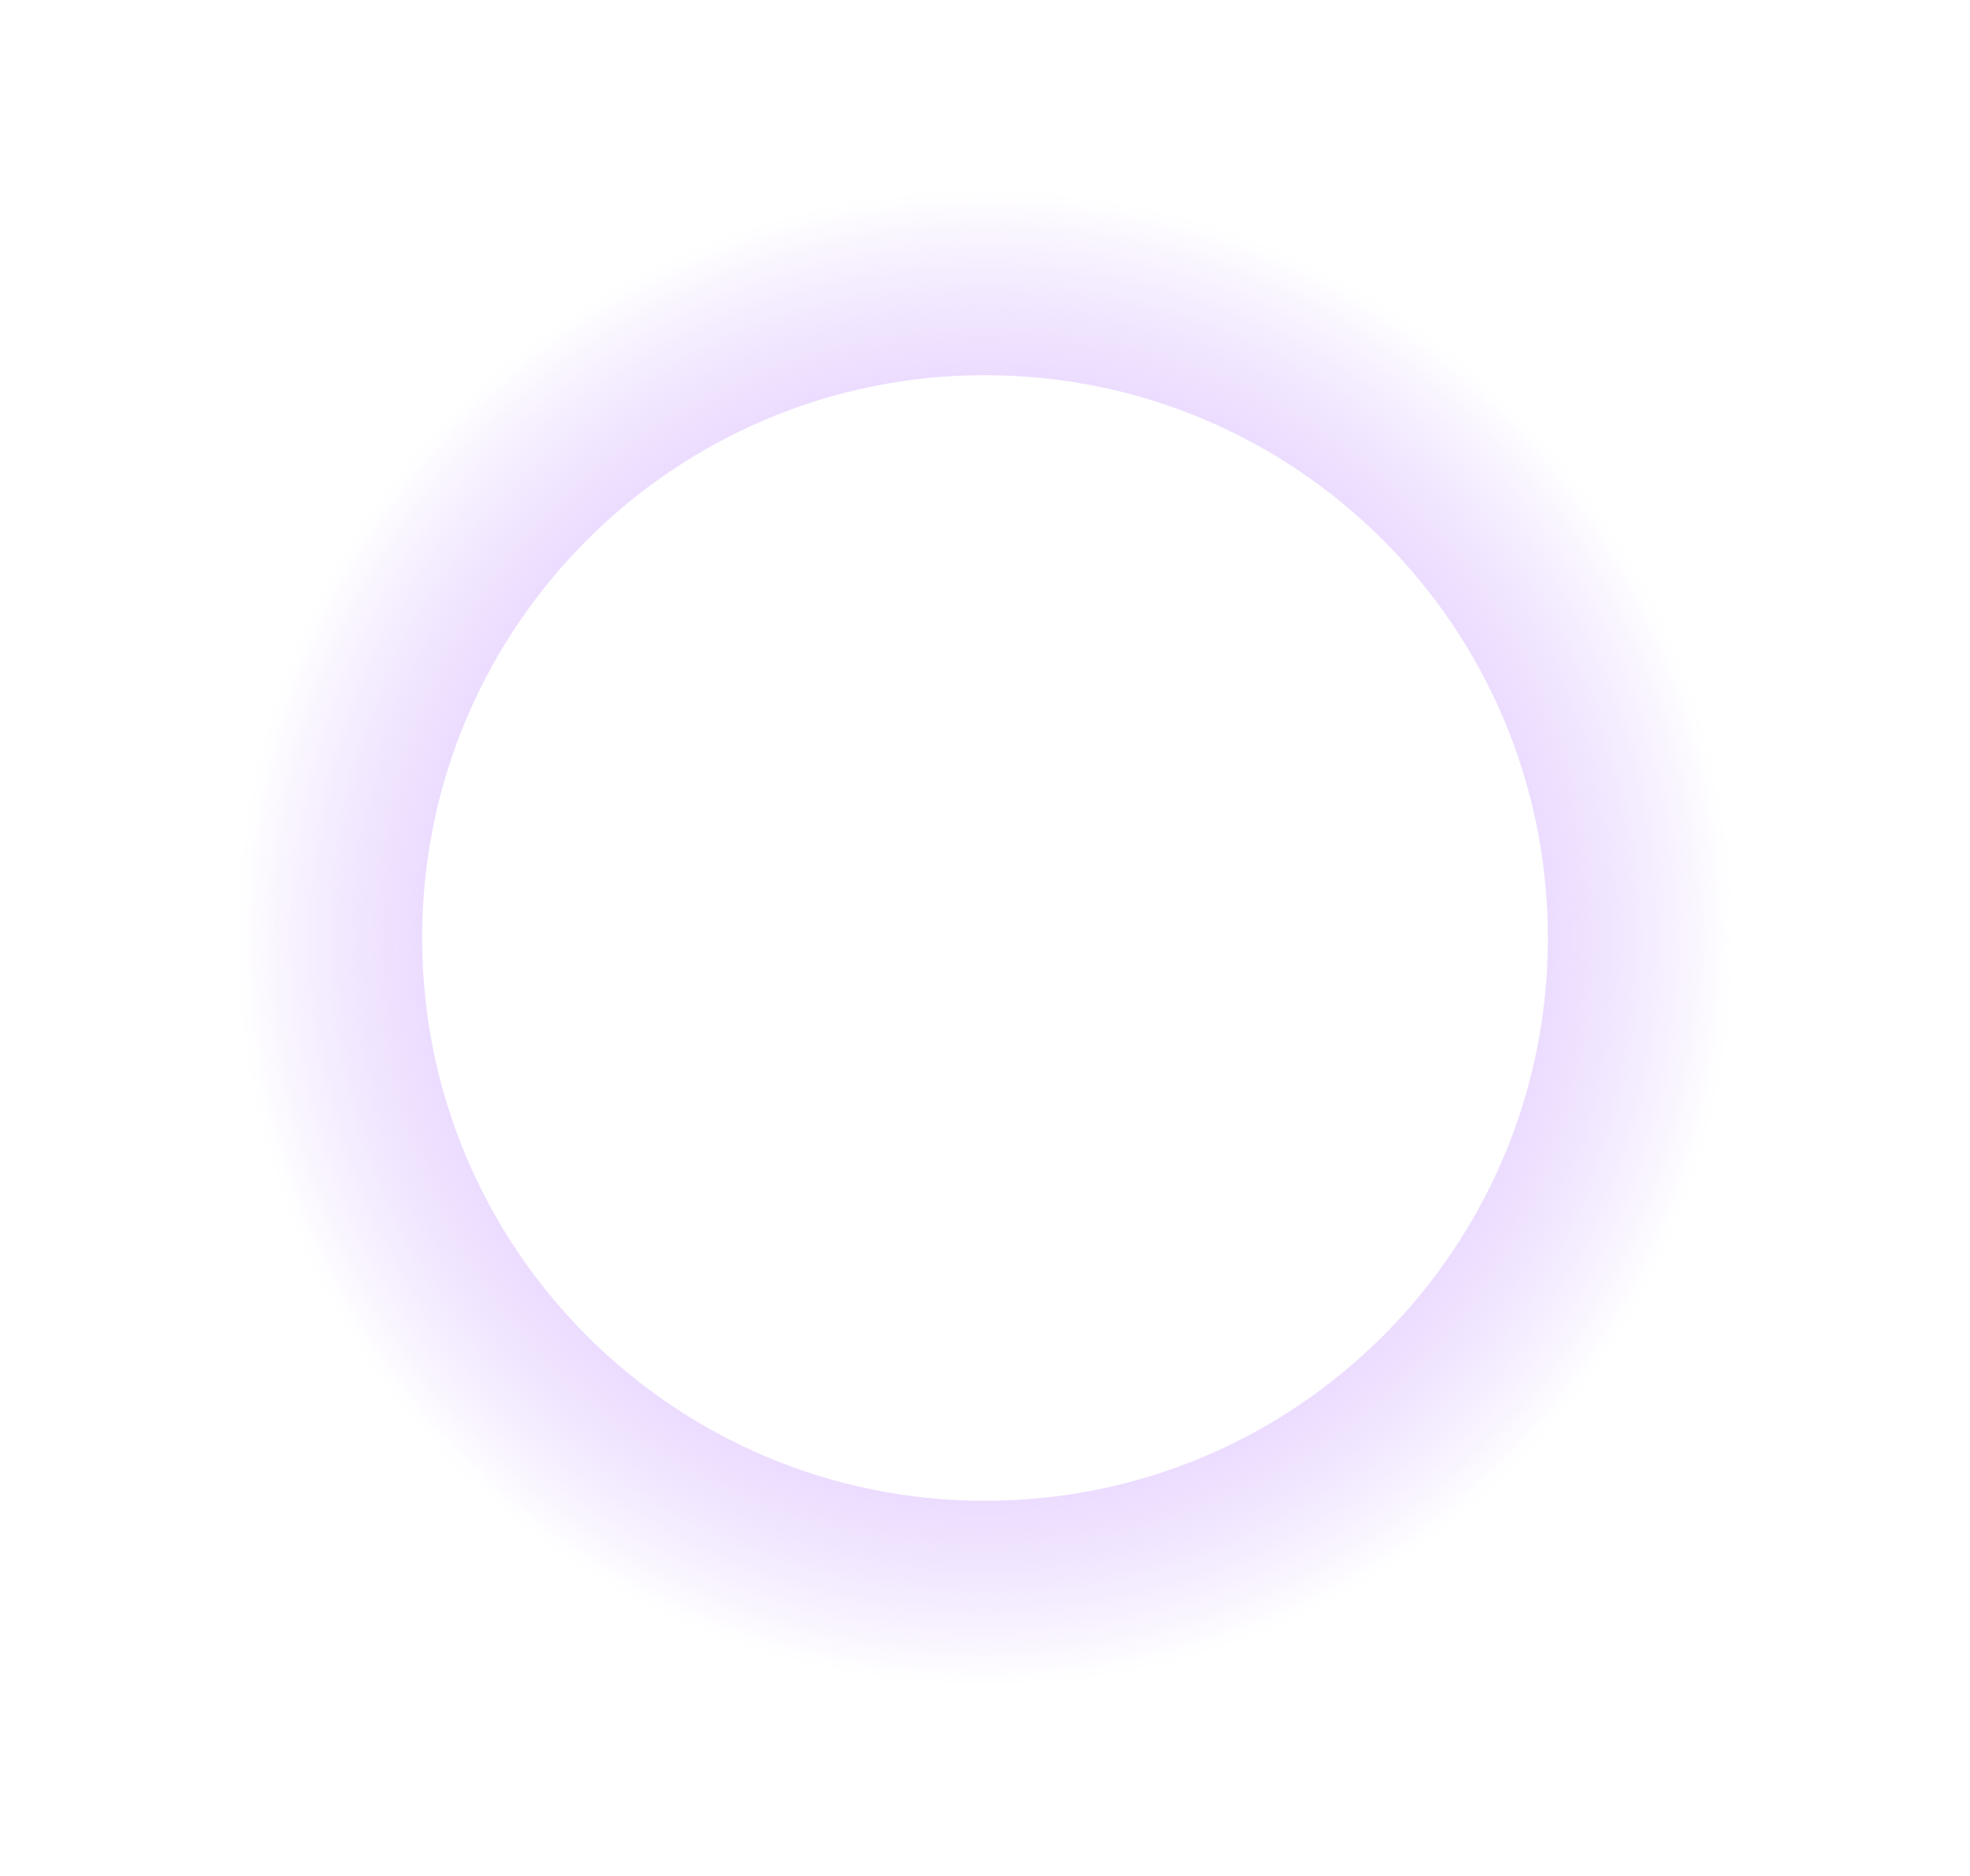
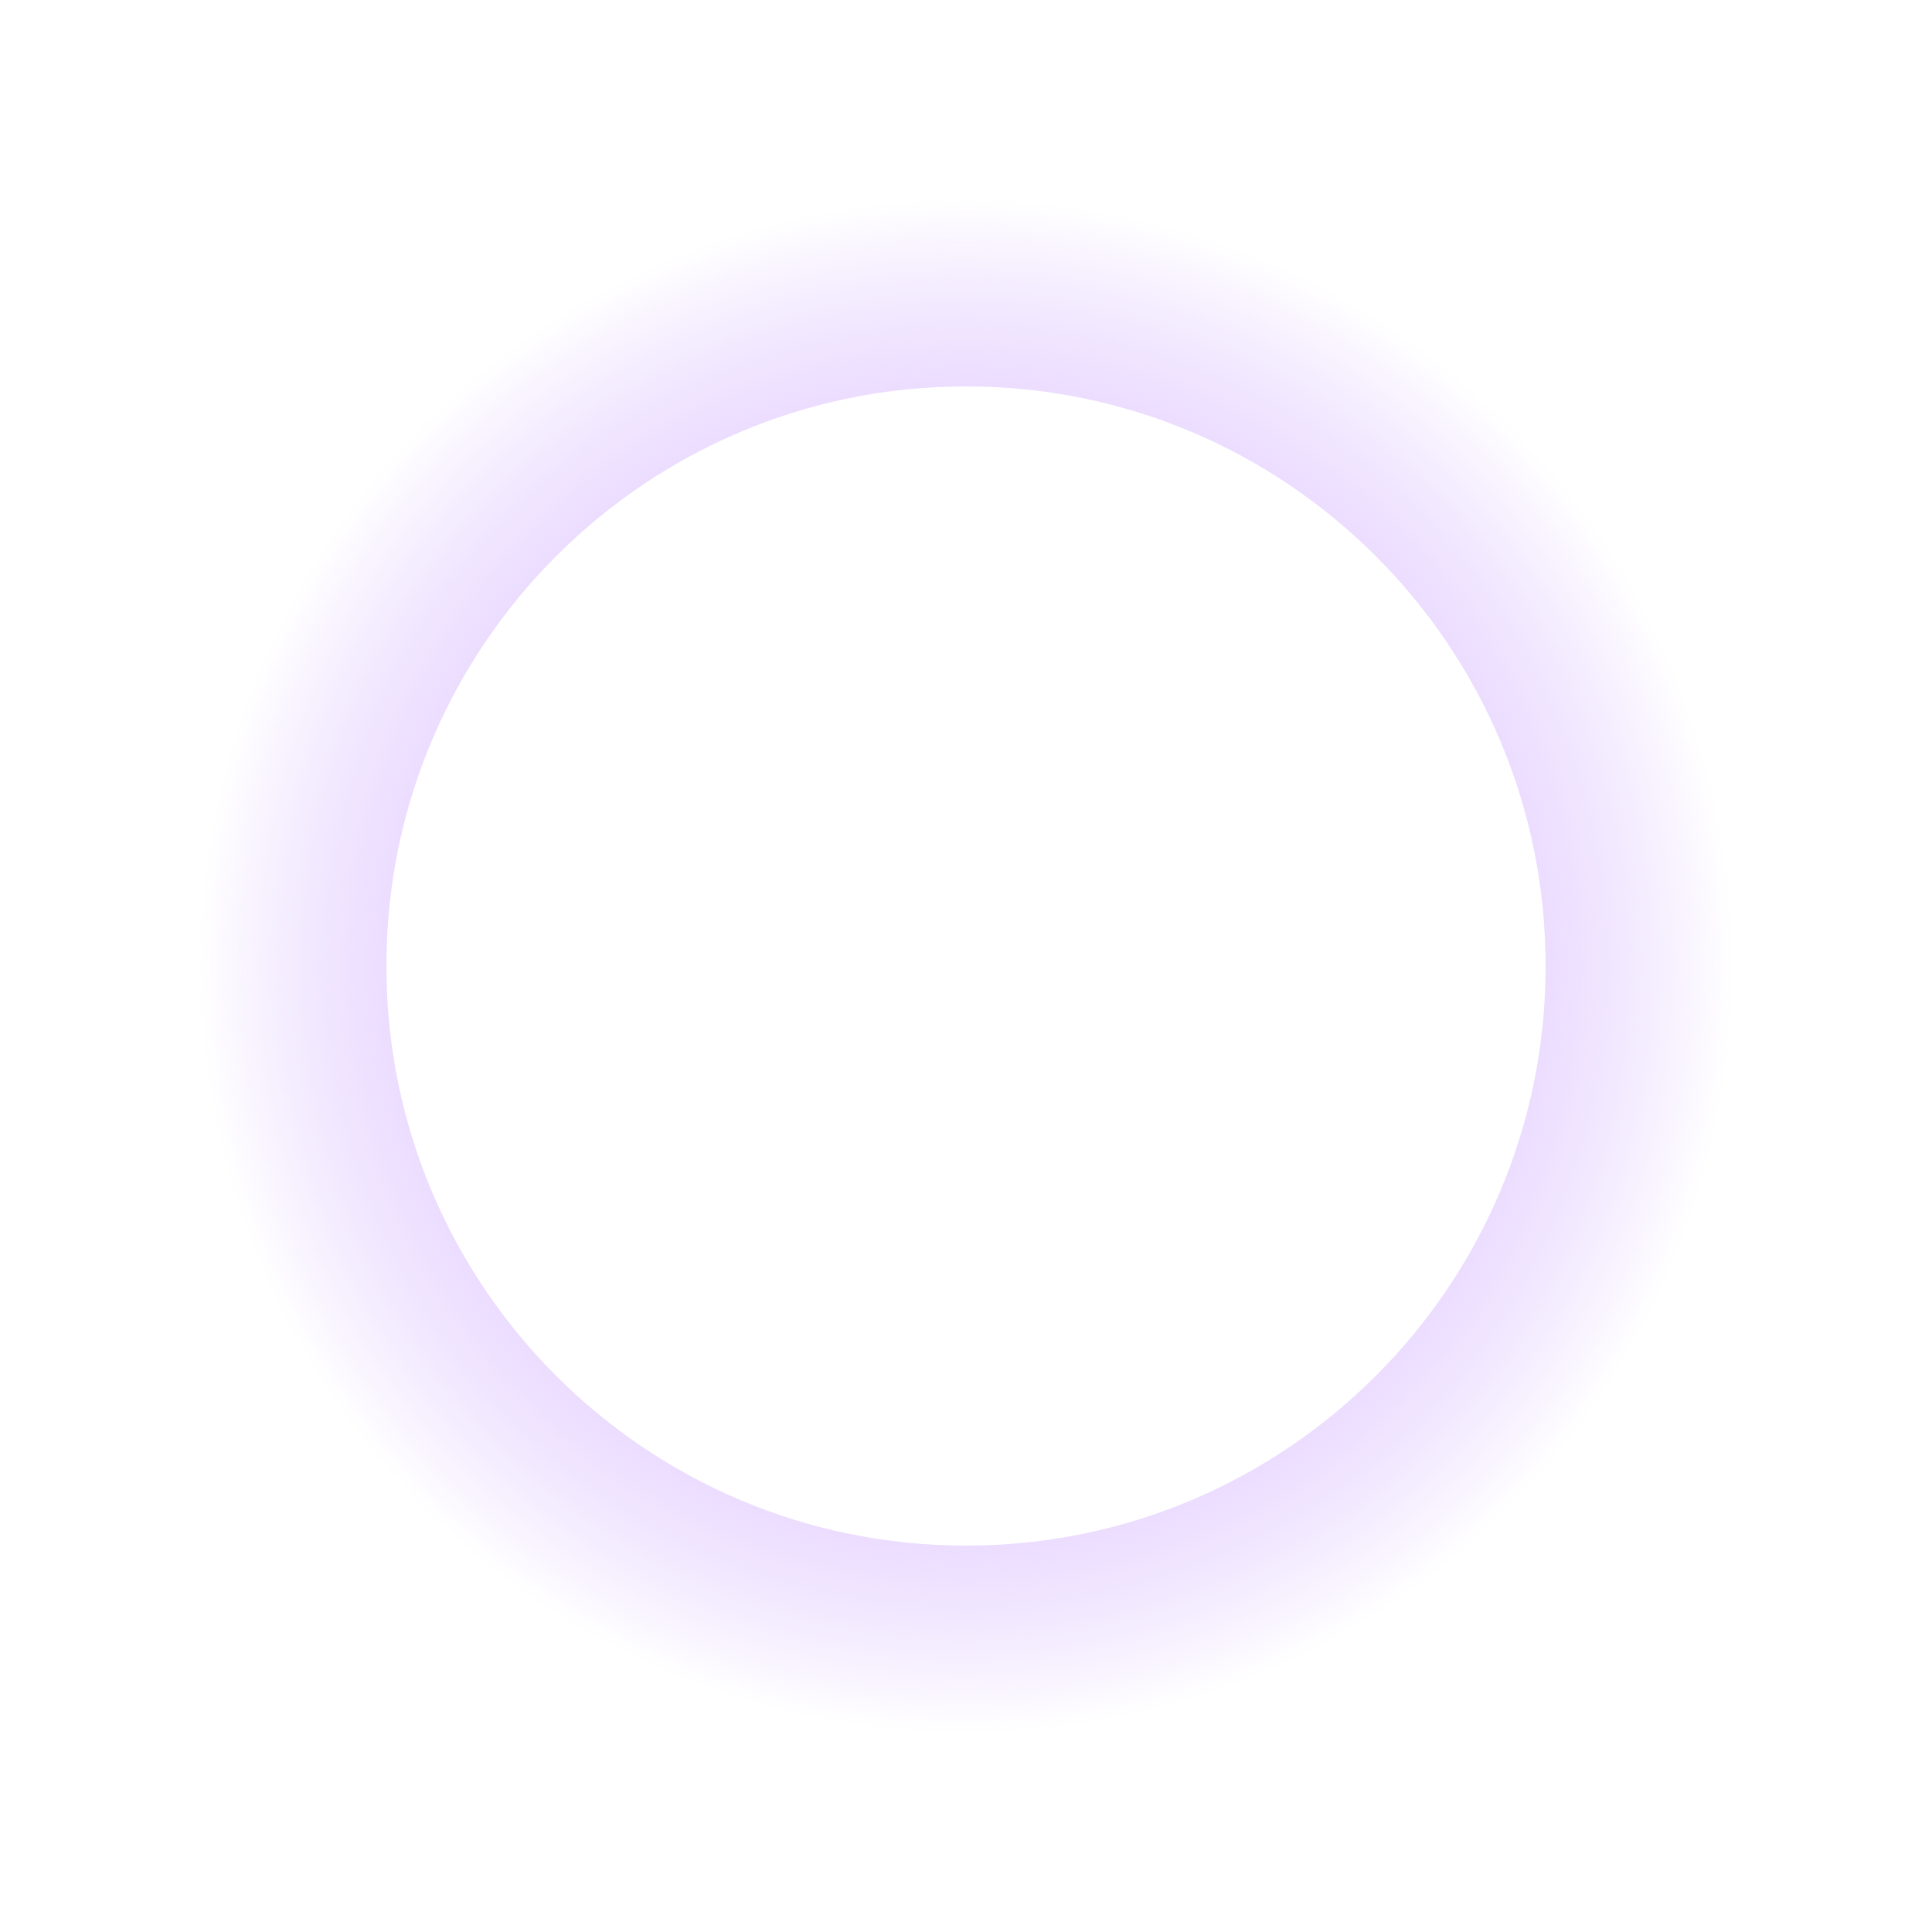
- <svg xmlns="http://www.w3.org/2000/svg" width="21" height="20" viewBox="0 0 21 20" fill="none">
-   <circle cx="10.5" cy="10" r="7" stroke="url(#paint0_angular_205_471)" stroke-width="2" />
+ <svg xmlns="http://www.w3.org/2000/svg" width="20" height="20" viewBox="0 0 20 20" fill="none">
+   <circle cx="10" cy="10" r="7" stroke="url(#paint0_angular_245_485)" stroke-width="2" />
  <defs>
-     <radialGradient id="paint0_angular_205_471" cx="0" cy="0" r="1" gradientUnits="userSpaceOnUse" gradientTransform="translate(10.5 10) rotate(90) scale(8)">
+     <radialGradient id="paint0_angular_245_485" cx="0" cy="0" r="1" gradientUnits="userSpaceOnUse" gradientTransform="translate(10 10) rotate(90) scale(8)">
      <stop stop-color="white" />
      <stop offset="0" stop-color="#9747FF" stop-opacity="0" />
      <stop offset="1" stop-color="white" />
    </radialGradient>
  </defs>
</svg>
